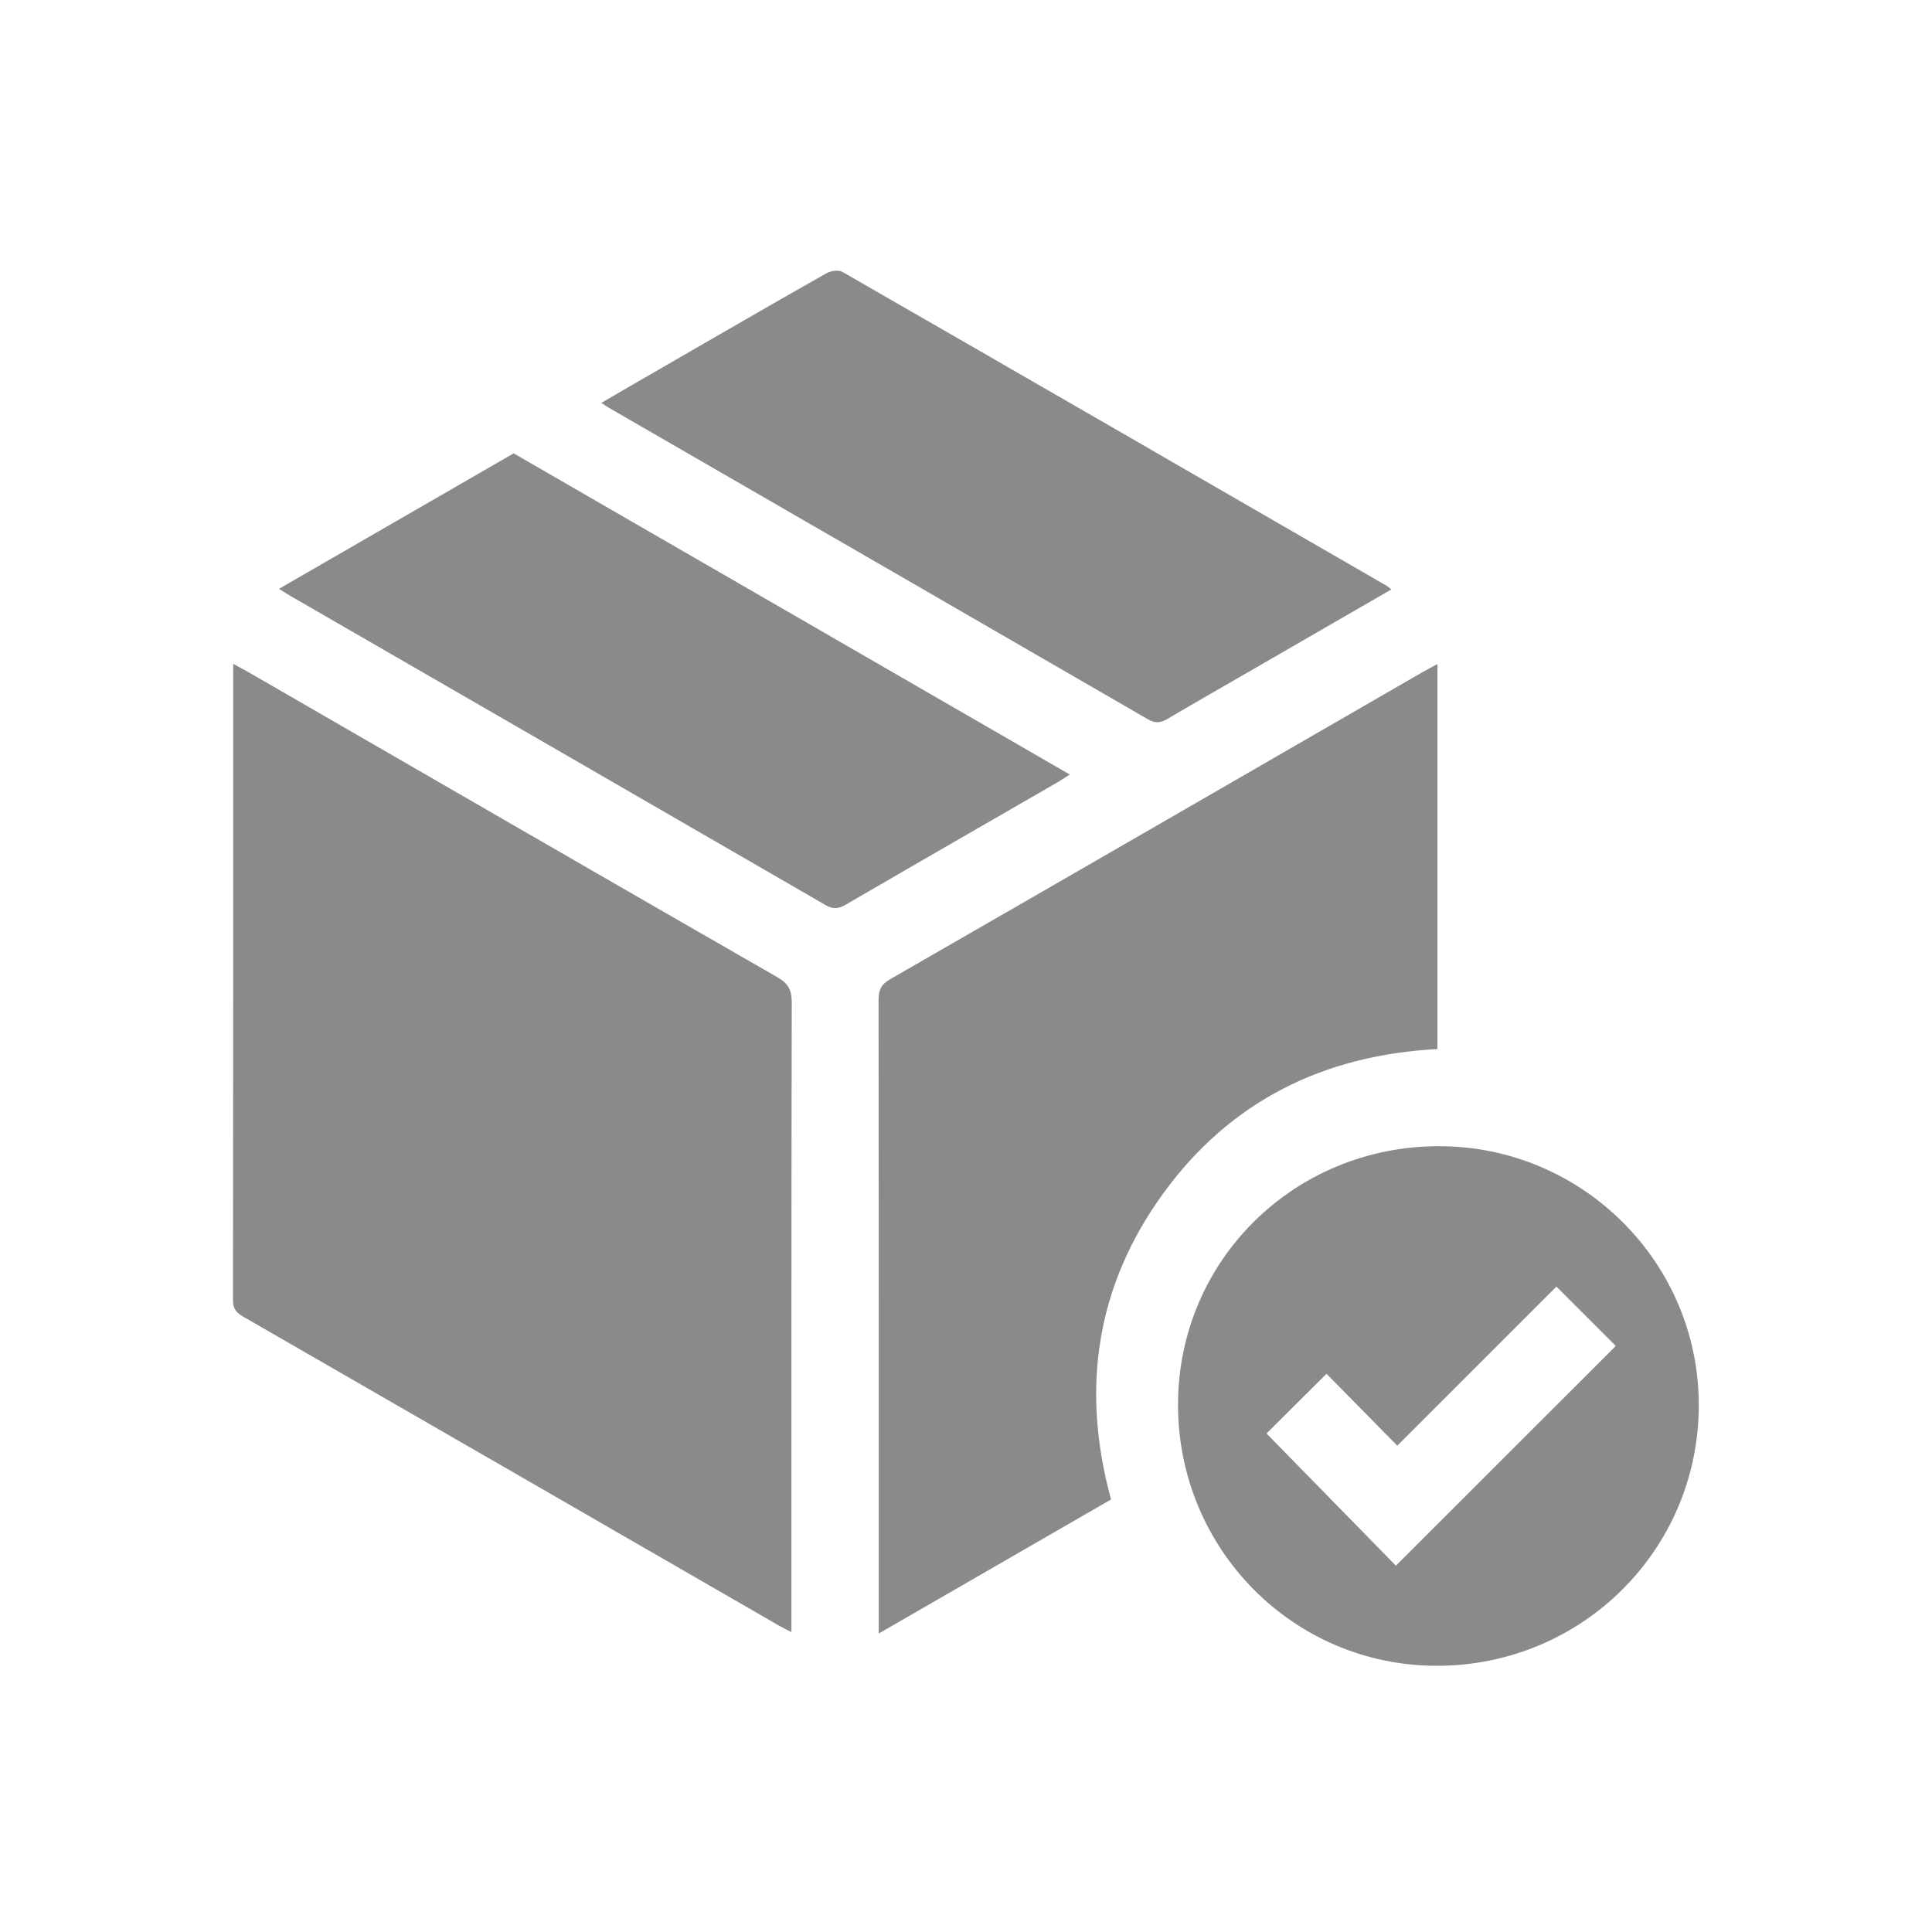
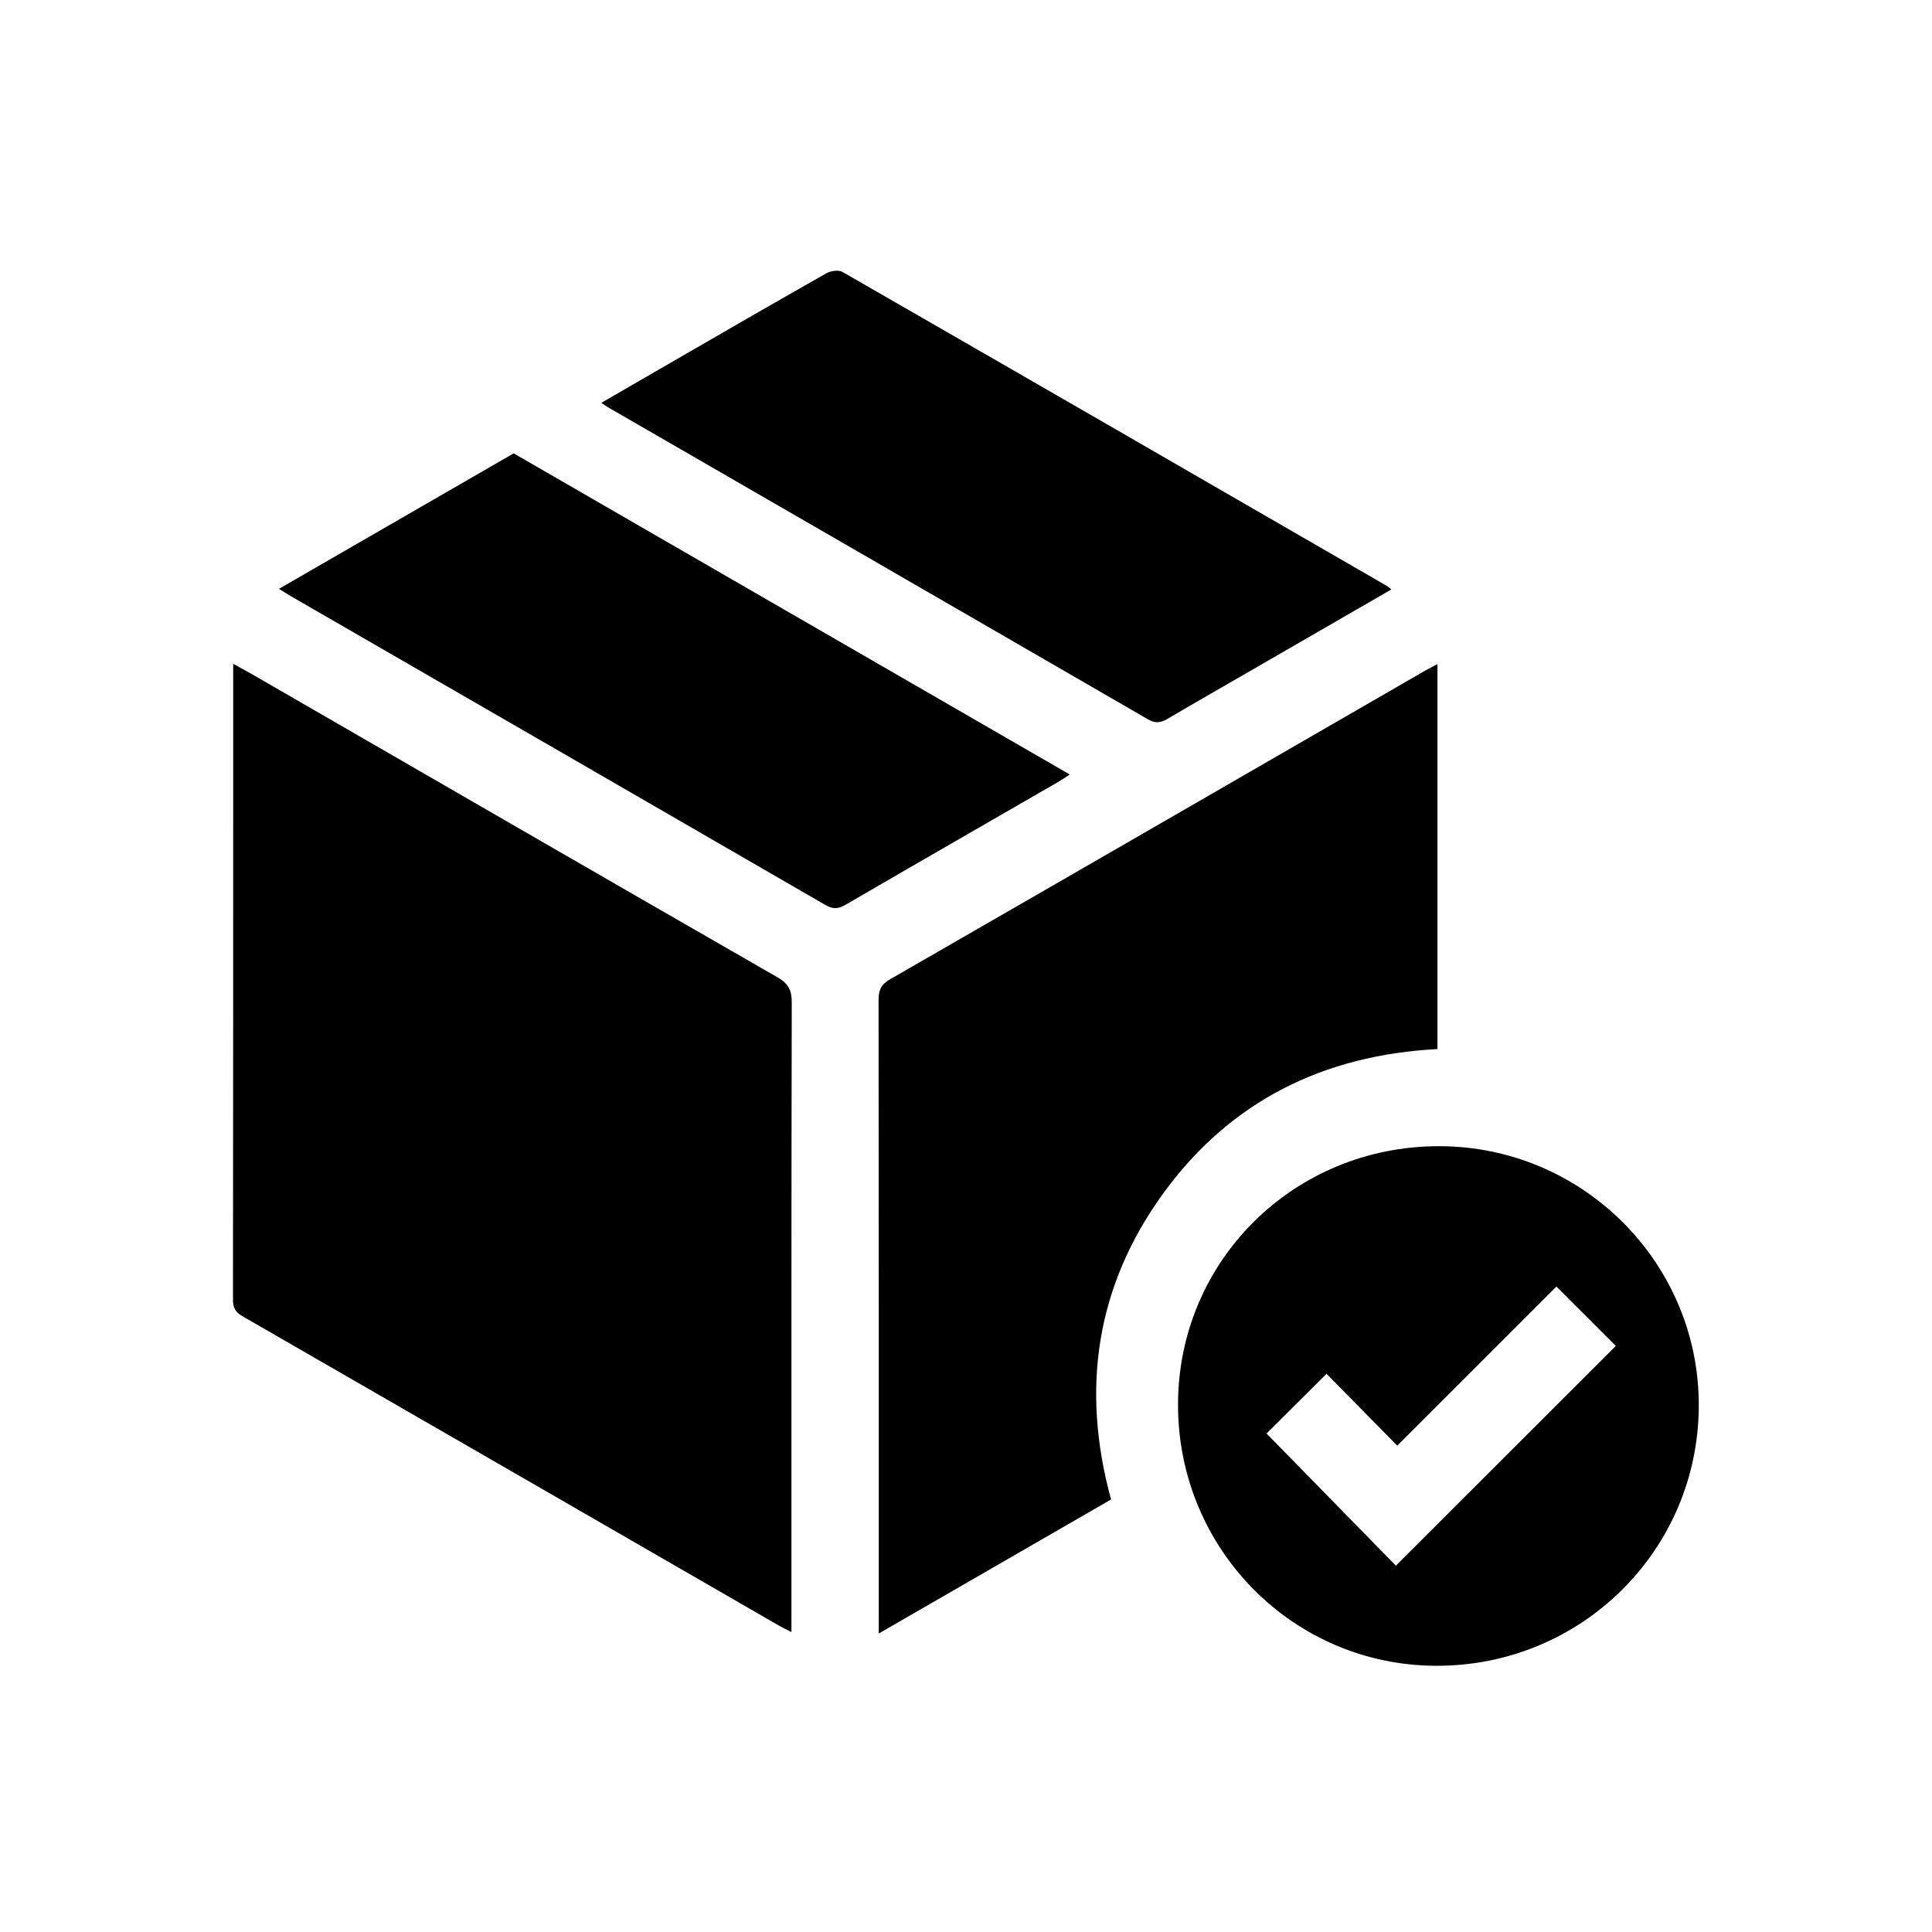
<svg xmlns="http://www.w3.org/2000/svg" class="icon" width="30px" height="30.00px" viewBox="0 0 1024 1024" version="1.1">
-   <path fill="#8a8a8a" d="M123.608 351.858c4.028 2.207 6.861 3.686 9.626 5.291 92.9 53.646 185.765 107.383 278.79 160.802 5.894 3.379 7.646 6.884 7.623 13.483-0.239 107.998-0.171 216.007-0.171 324.005v9.603c-2.867-1.479-4.836-2.401-6.713-3.493-94.731-54.647-189.451-109.34-284.228-163.908-3.641-2.094-5.052-4.335-5.052-8.658 0.137-110.33 0.114-220.649 0.114-330.98 0.011-1.593 0.011-3.186 0.011-6.144zM465.761 865.792v-8.886c0-108.931 0.034-217.862-0.102-326.793-0.011-5.177 1.229-8.283 6.019-11.036 94.413-54.295 188.7-108.794 283.022-163.248 2.162-1.252 4.392-2.355 7.179-3.846V556.032c-60.086 3.118-109.75 27.432-145.362 76.527-35.487 48.924-43.748 103.287-27.637 162.19-40.437 23.324-80.976 46.729-123.119 71.043z" />
-   <path fill="#8a8a8a" d="M762.687 607.505c76.174 0 138.047 61.929 137.705 137.819-0.341 76.402-62.191 137.637-138.945 137.58-75.935-0.057-137.148-61.884-137.068-138.456 0.057-76.208 61.406-136.943 138.308-136.943z m-22.835 222.333L856.405 713.387c-9.762-9.762-20.252-20.241-31.482-31.471-27.477 27.466-55.307 55.296-84.343 84.321-13.005-13.221-25.623-26.044-37.49-38.104-10.615 10.57-21.083 20.992-31.801 31.653 22.881 23.381 46.194 47.206 68.562 70.053zM147.877 312.081c42.28-24.405 83.467-48.174 124.382-71.794 98.088 56.65 195.903 113.141 294.753 170.223-2.628 1.673-4.562 3.015-6.599 4.187-37.387 21.584-74.832 43.088-112.139 64.796-3.868 2.253-6.702 2.537-10.729 0.205-94.413-54.659-188.917-109.17-283.398-163.715-1.786-1.024-3.504-2.173-6.269-3.903zM737.451 312.411c-24.94 14.404-49.243 28.444-73.535 42.473-15.076 8.704-30.208 17.351-45.204 26.18-3.538 2.082-6.383 2.423-10.194 0.228-95.243-55.137-190.555-110.148-285.855-165.194-1.172-0.683-2.276-1.479-3.948-2.583 12.242-7.088 24.064-13.961 35.908-20.787 27.75-16.009 55.467-32.085 83.354-47.866 2.31-1.308 6.474-1.934 8.545-0.74 96.222 55.296 192.307 110.831 288.404 166.343 0.58 0.341 1.07 0.819 2.526 1.946z" />
+   <path d="M123.608 351.858c4.028 2.207 6.861 3.686 9.626 5.291 92.9 53.646 185.765 107.383 278.79 160.802 5.894 3.379 7.646 6.884 7.623 13.483-0.239 107.998-0.171 216.007-0.171 324.005v9.603c-2.867-1.479-4.836-2.401-6.713-3.493-94.731-54.647-189.451-109.34-284.228-163.908-3.641-2.094-5.052-4.335-5.052-8.658 0.137-110.33 0.114-220.649 0.114-330.98 0.011-1.593 0.011-3.186 0.011-6.144zM465.761 865.792v-8.886c0-108.931 0.034-217.862-0.102-326.793-0.011-5.177 1.229-8.283 6.019-11.036 94.413-54.295 188.7-108.794 283.022-163.248 2.162-1.252 4.392-2.355 7.179-3.846V556.032c-60.086 3.118-109.75 27.432-145.362 76.527-35.487 48.924-43.748 103.287-27.637 162.19-40.437 23.324-80.976 46.729-123.119 71.043z" />
+   <path d="M762.687 607.505c76.174 0 138.047 61.929 137.705 137.819-0.341 76.402-62.191 137.637-138.945 137.58-75.935-0.057-137.148-61.884-137.068-138.456 0.057-76.208 61.406-136.943 138.308-136.943z m-22.835 222.333L856.405 713.387c-9.762-9.762-20.252-20.241-31.482-31.471-27.477 27.466-55.307 55.296-84.343 84.321-13.005-13.221-25.623-26.044-37.49-38.104-10.615 10.57-21.083 20.992-31.801 31.653 22.881 23.381 46.194 47.206 68.562 70.053zM147.877 312.081c42.28-24.405 83.467-48.174 124.382-71.794 98.088 56.65 195.903 113.141 294.753 170.223-2.628 1.673-4.562 3.015-6.599 4.187-37.387 21.584-74.832 43.088-112.139 64.796-3.868 2.253-6.702 2.537-10.729 0.205-94.413-54.659-188.917-109.17-283.398-163.715-1.786-1.024-3.504-2.173-6.269-3.903zM737.451 312.411c-24.94 14.404-49.243 28.444-73.535 42.473-15.076 8.704-30.208 17.351-45.204 26.18-3.538 2.082-6.383 2.423-10.194 0.228-95.243-55.137-190.555-110.148-285.855-165.194-1.172-0.683-2.276-1.479-3.948-2.583 12.242-7.088 24.064-13.961 35.908-20.787 27.75-16.009 55.467-32.085 83.354-47.866 2.31-1.308 6.474-1.934 8.545-0.74 96.222 55.296 192.307 110.831 288.404 166.343 0.58 0.341 1.07 0.819 2.526 1.946z" />
</svg>
